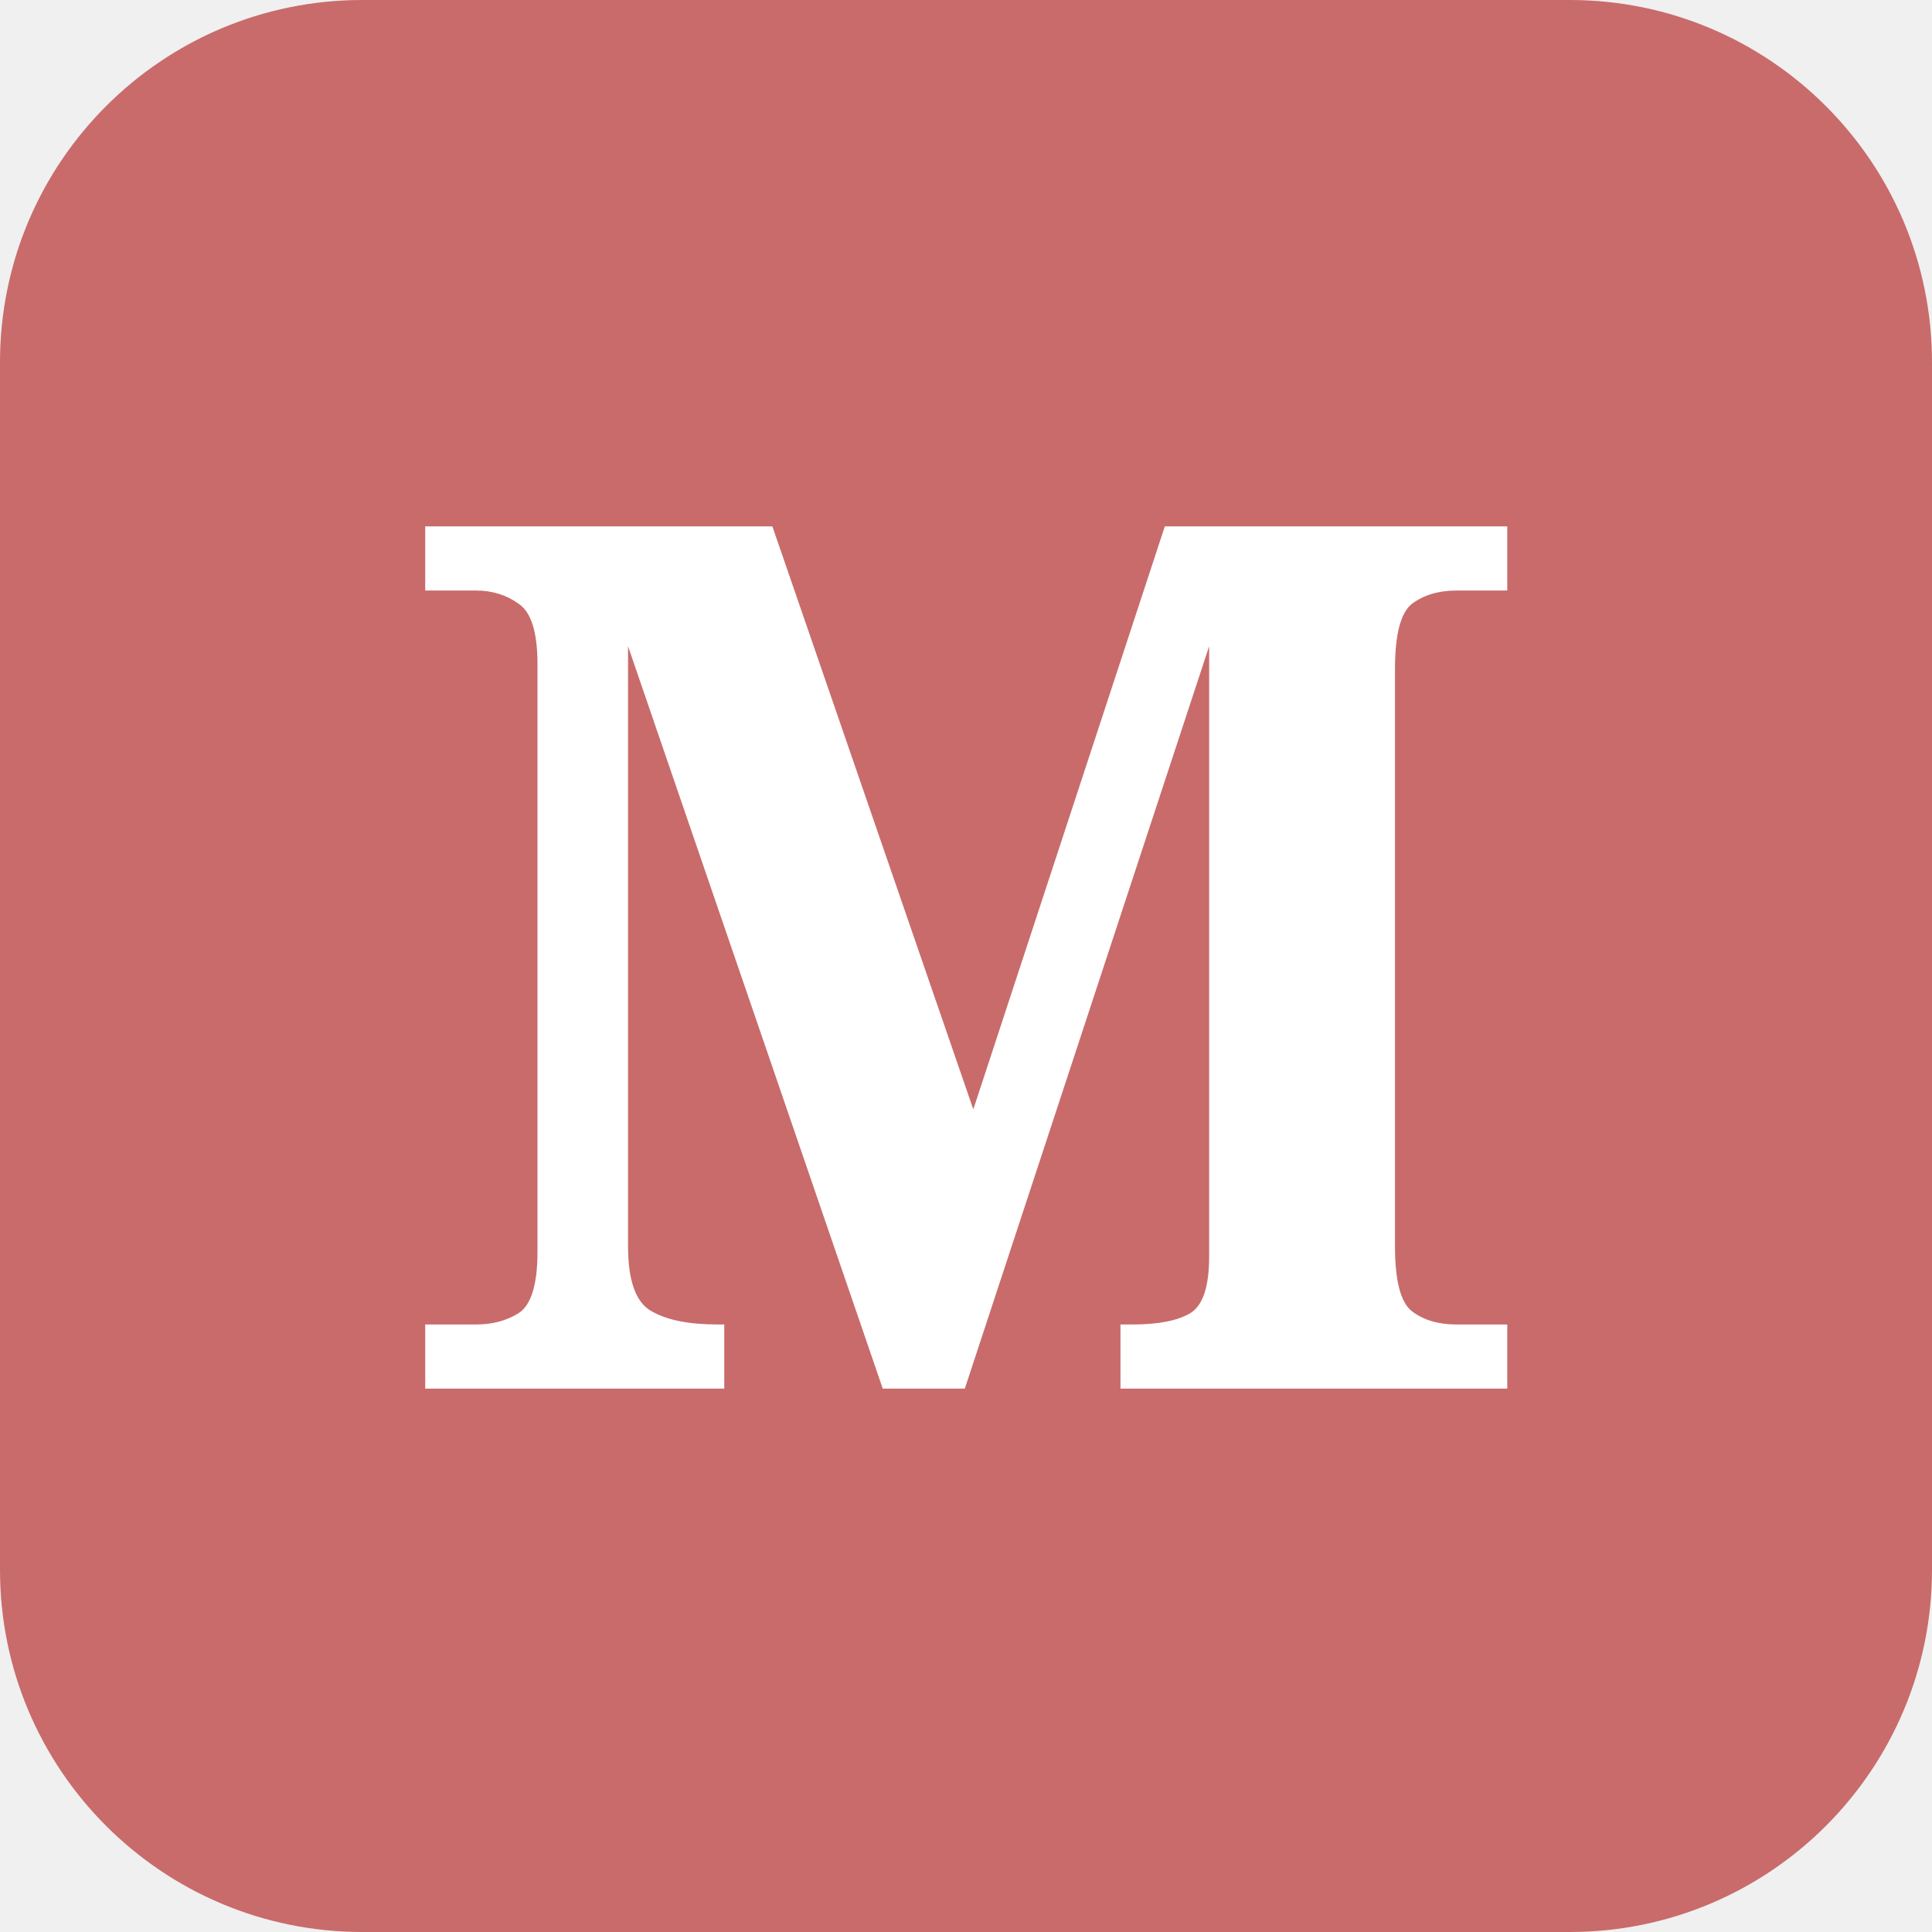
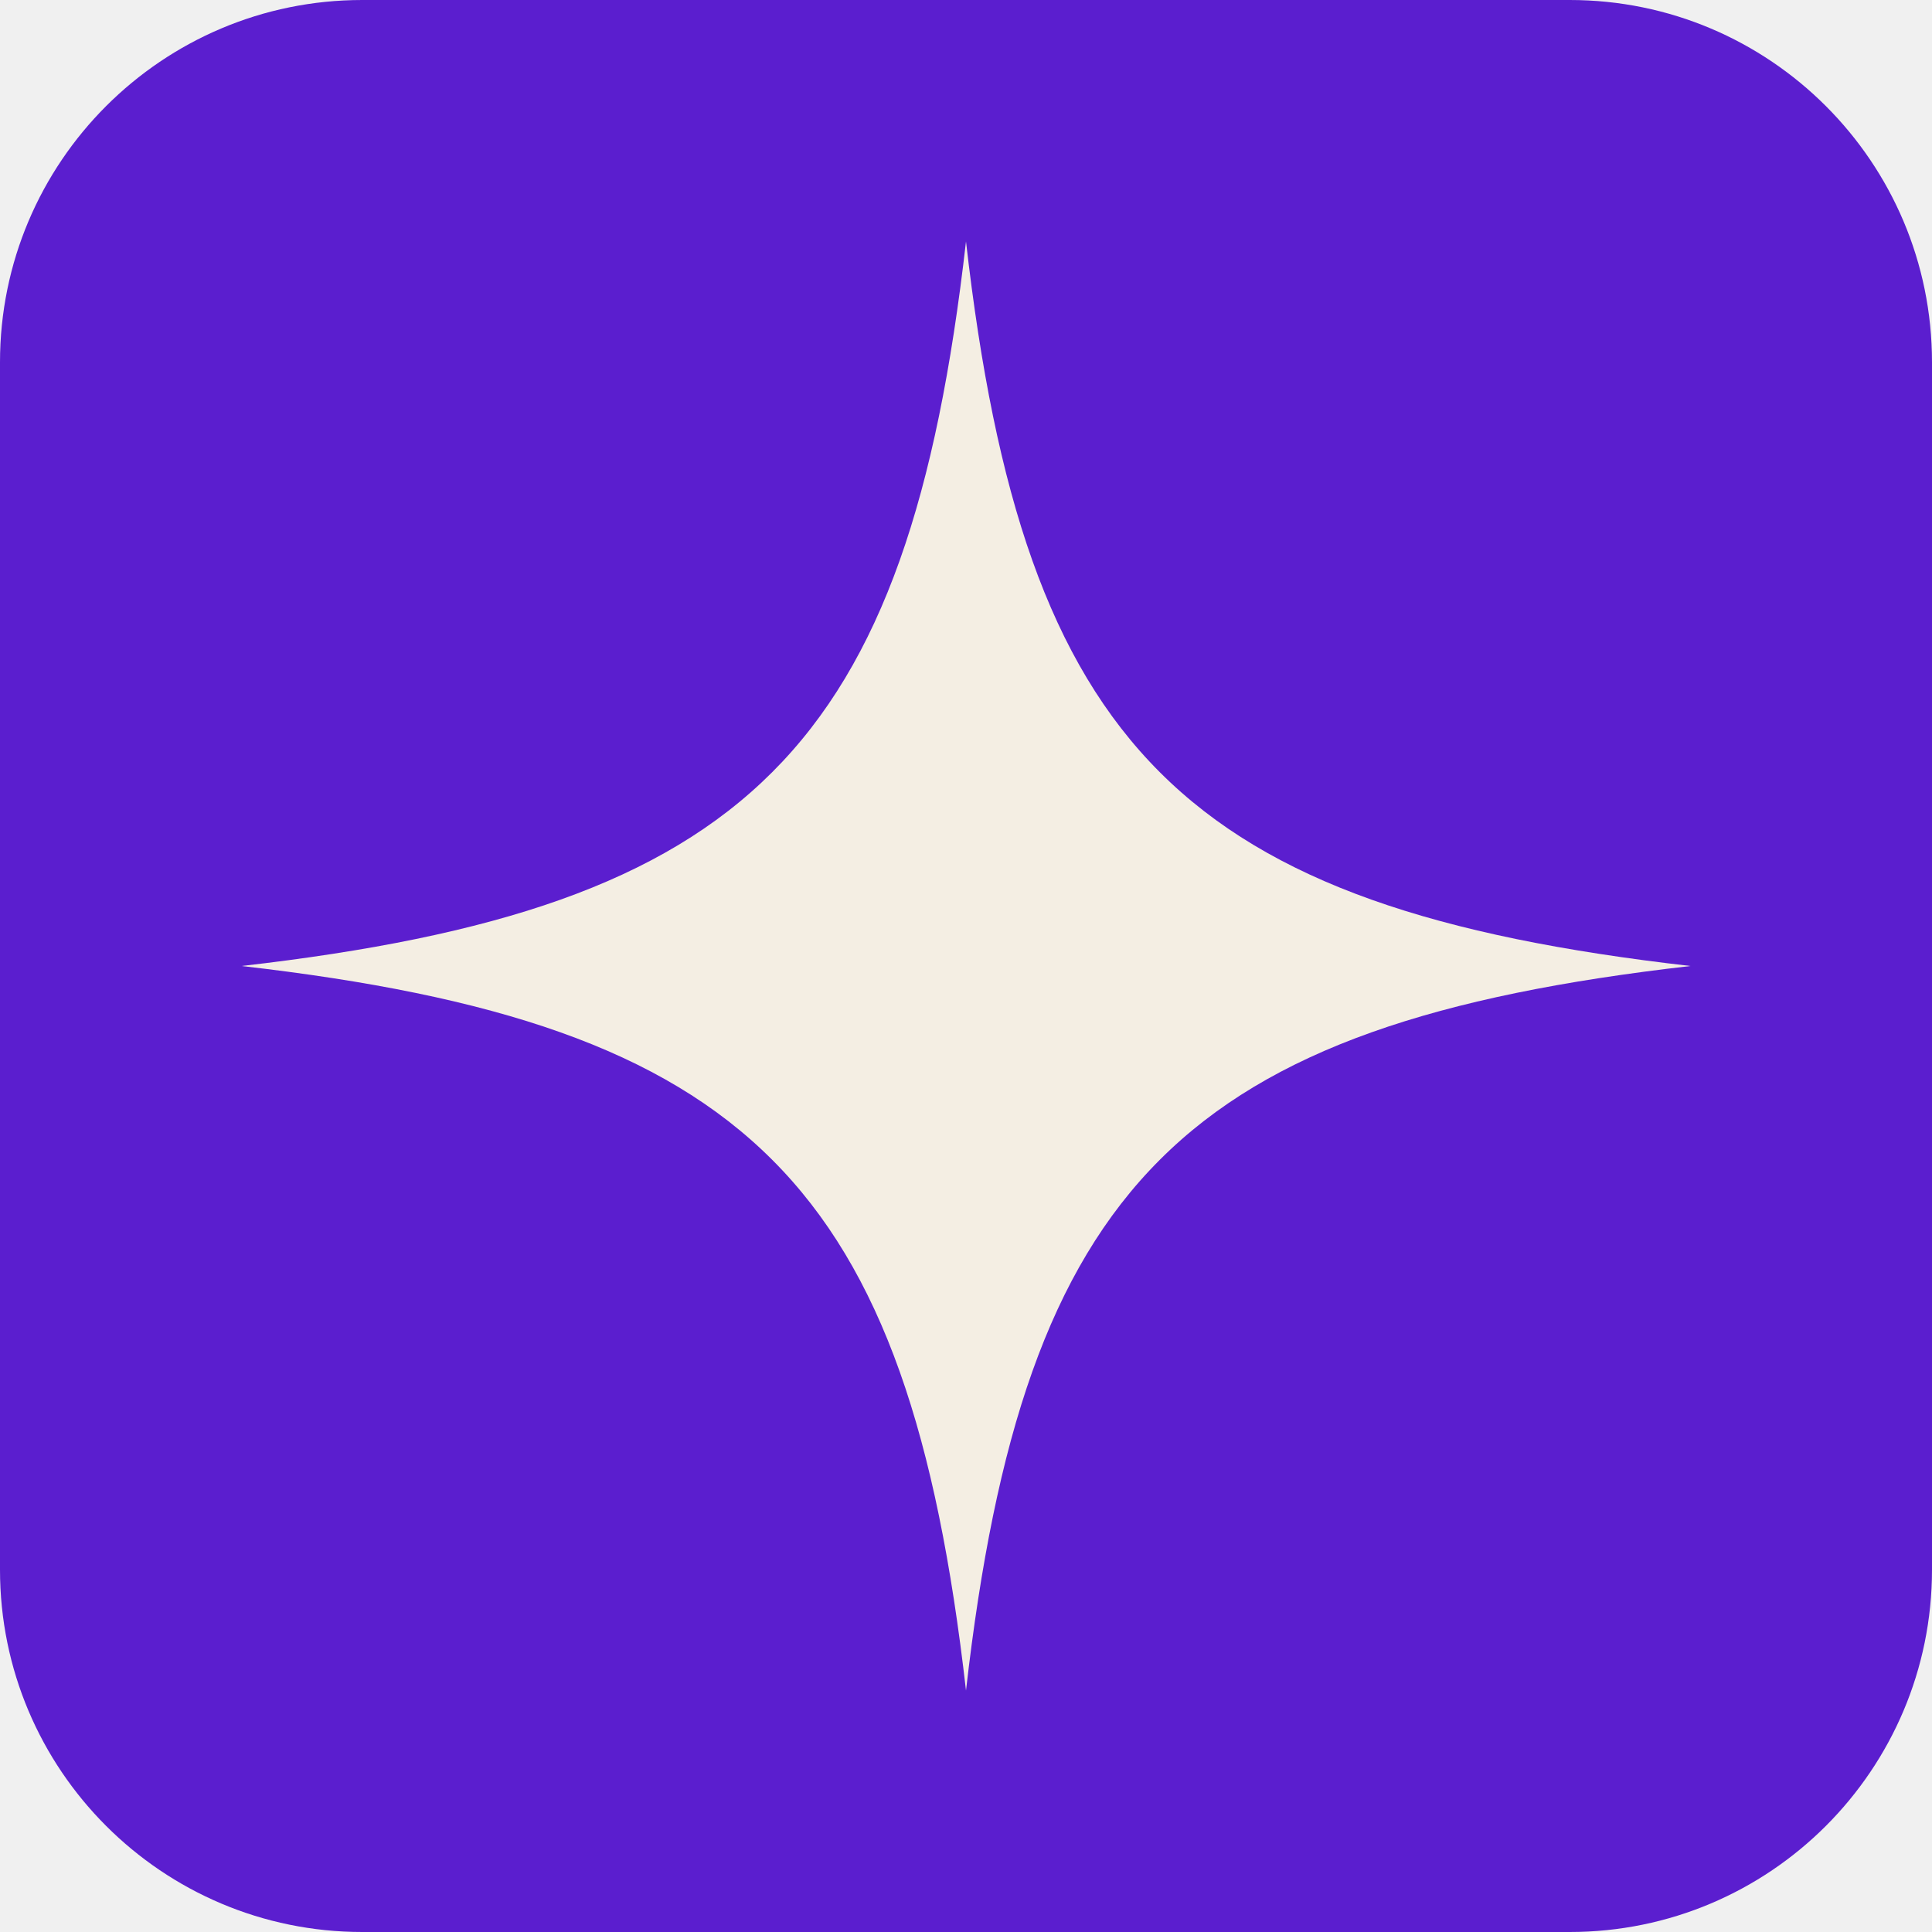
<svg xmlns="http://www.w3.org/2000/svg" viewBox="0 0 32 32">
-   <rect width="32" height="32" rx="6" fill="#c96b6b" />
-   <text x="16" y="23" font-family="Georgia, serif" font-size="20" font-weight="bold" fill="white" text-anchor="middle">M</text>
+   <rect width="32" height="32" rx="6" fill="#5b1ecf" />
+   <path transform="translate(4,4) scale(0.24)" fill="#f4eee3" d="M50,0 C54,35 65,46 100,50 C65,54 54,65 50,100 C46,65 35,54 0,50 C35,46 46,35 50,0 Z" />
</svg>
